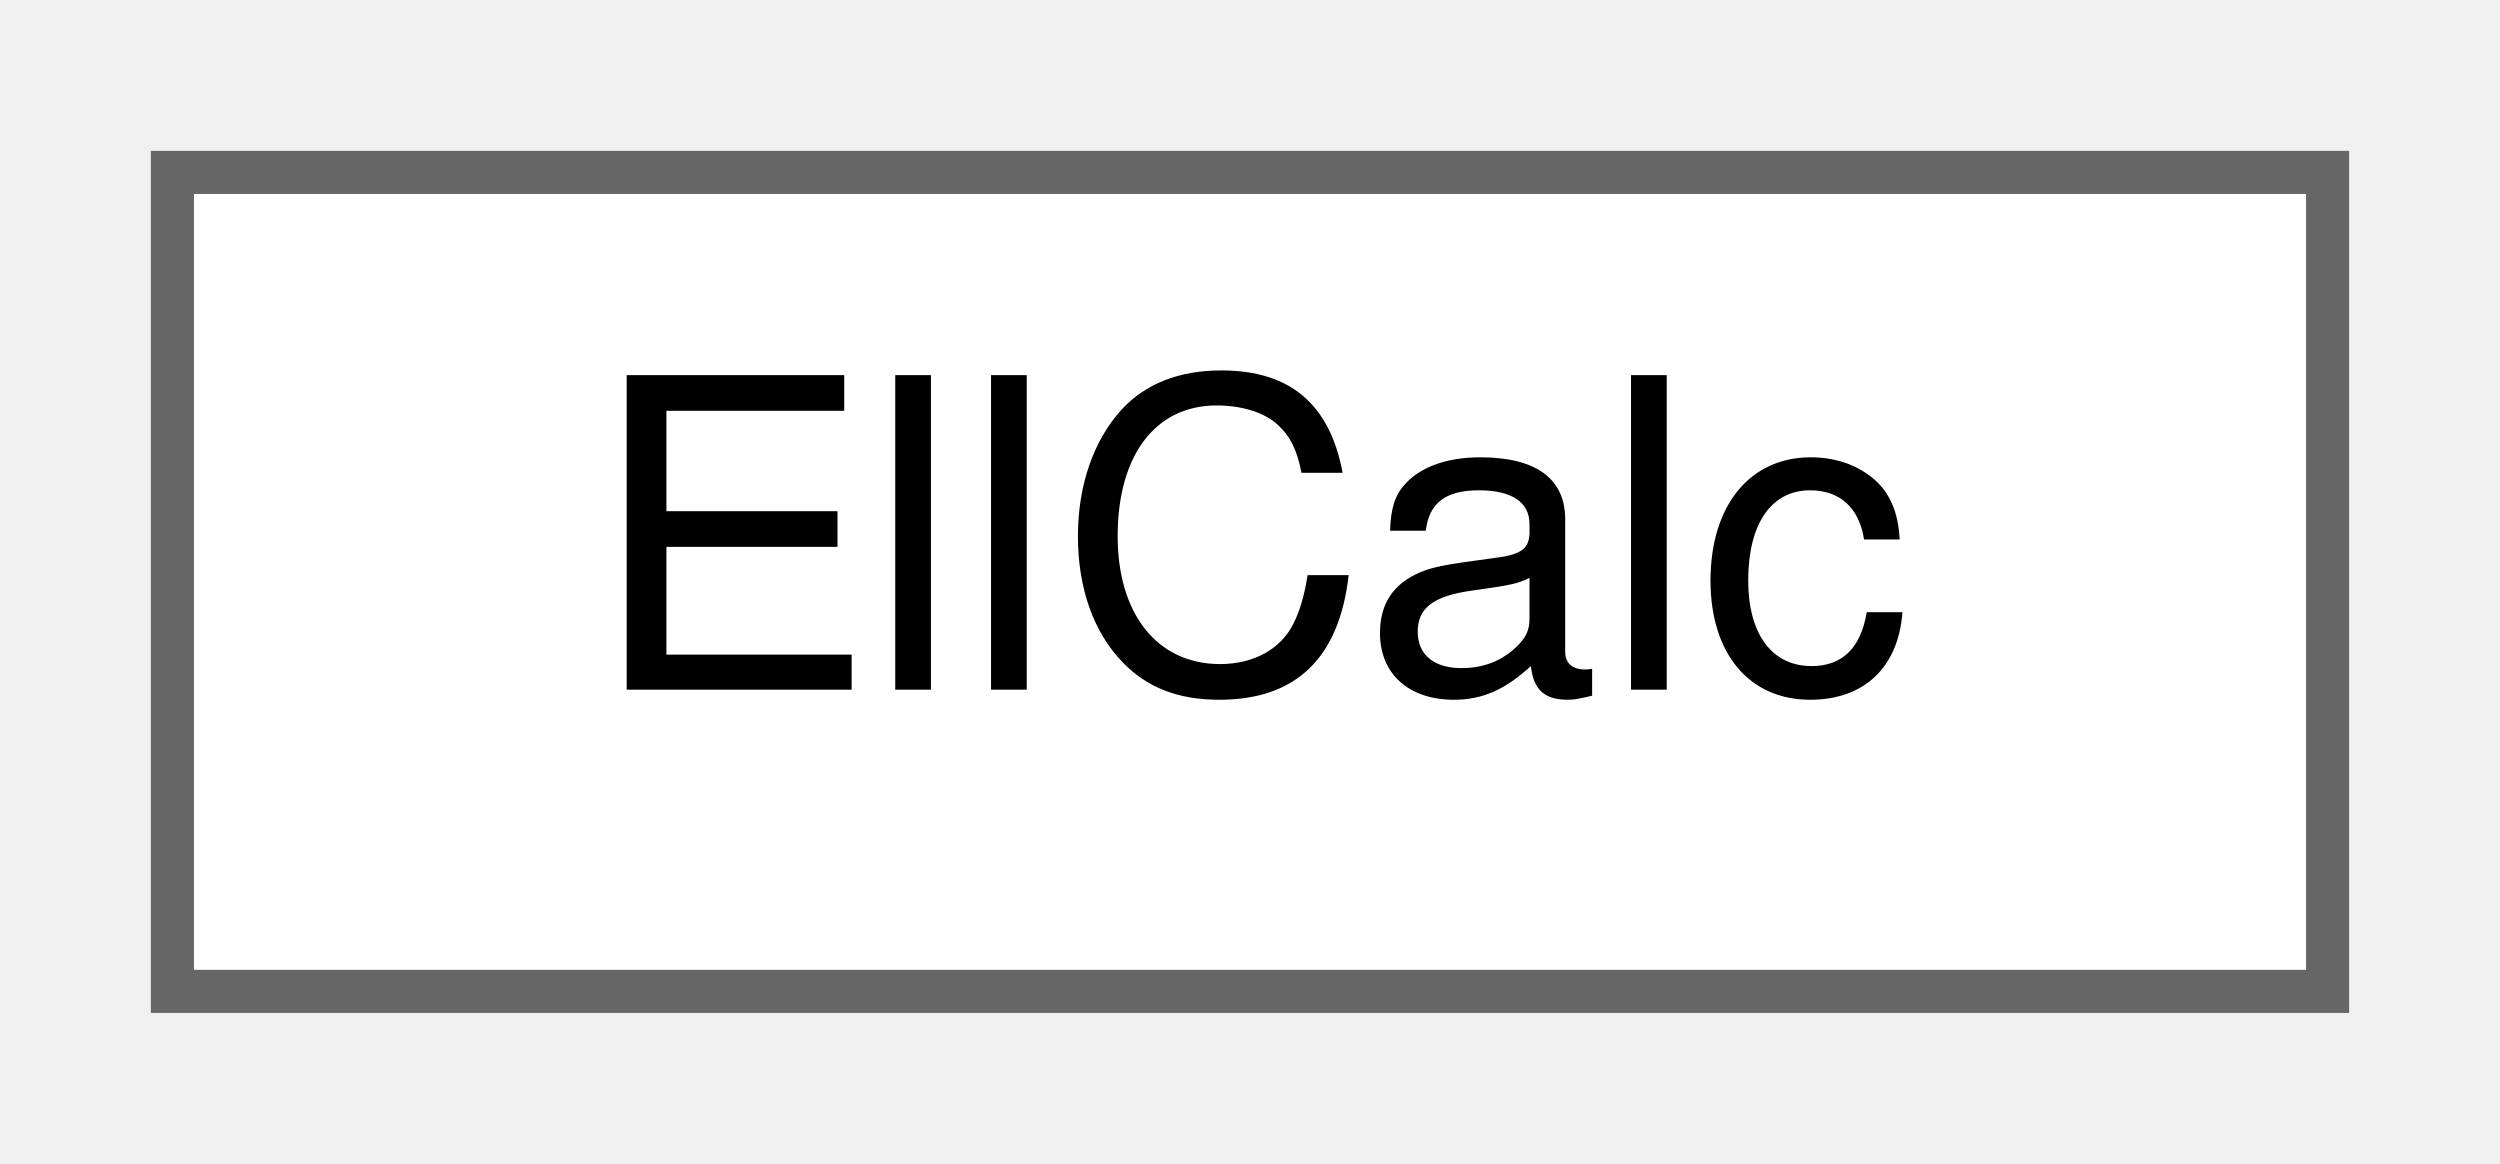
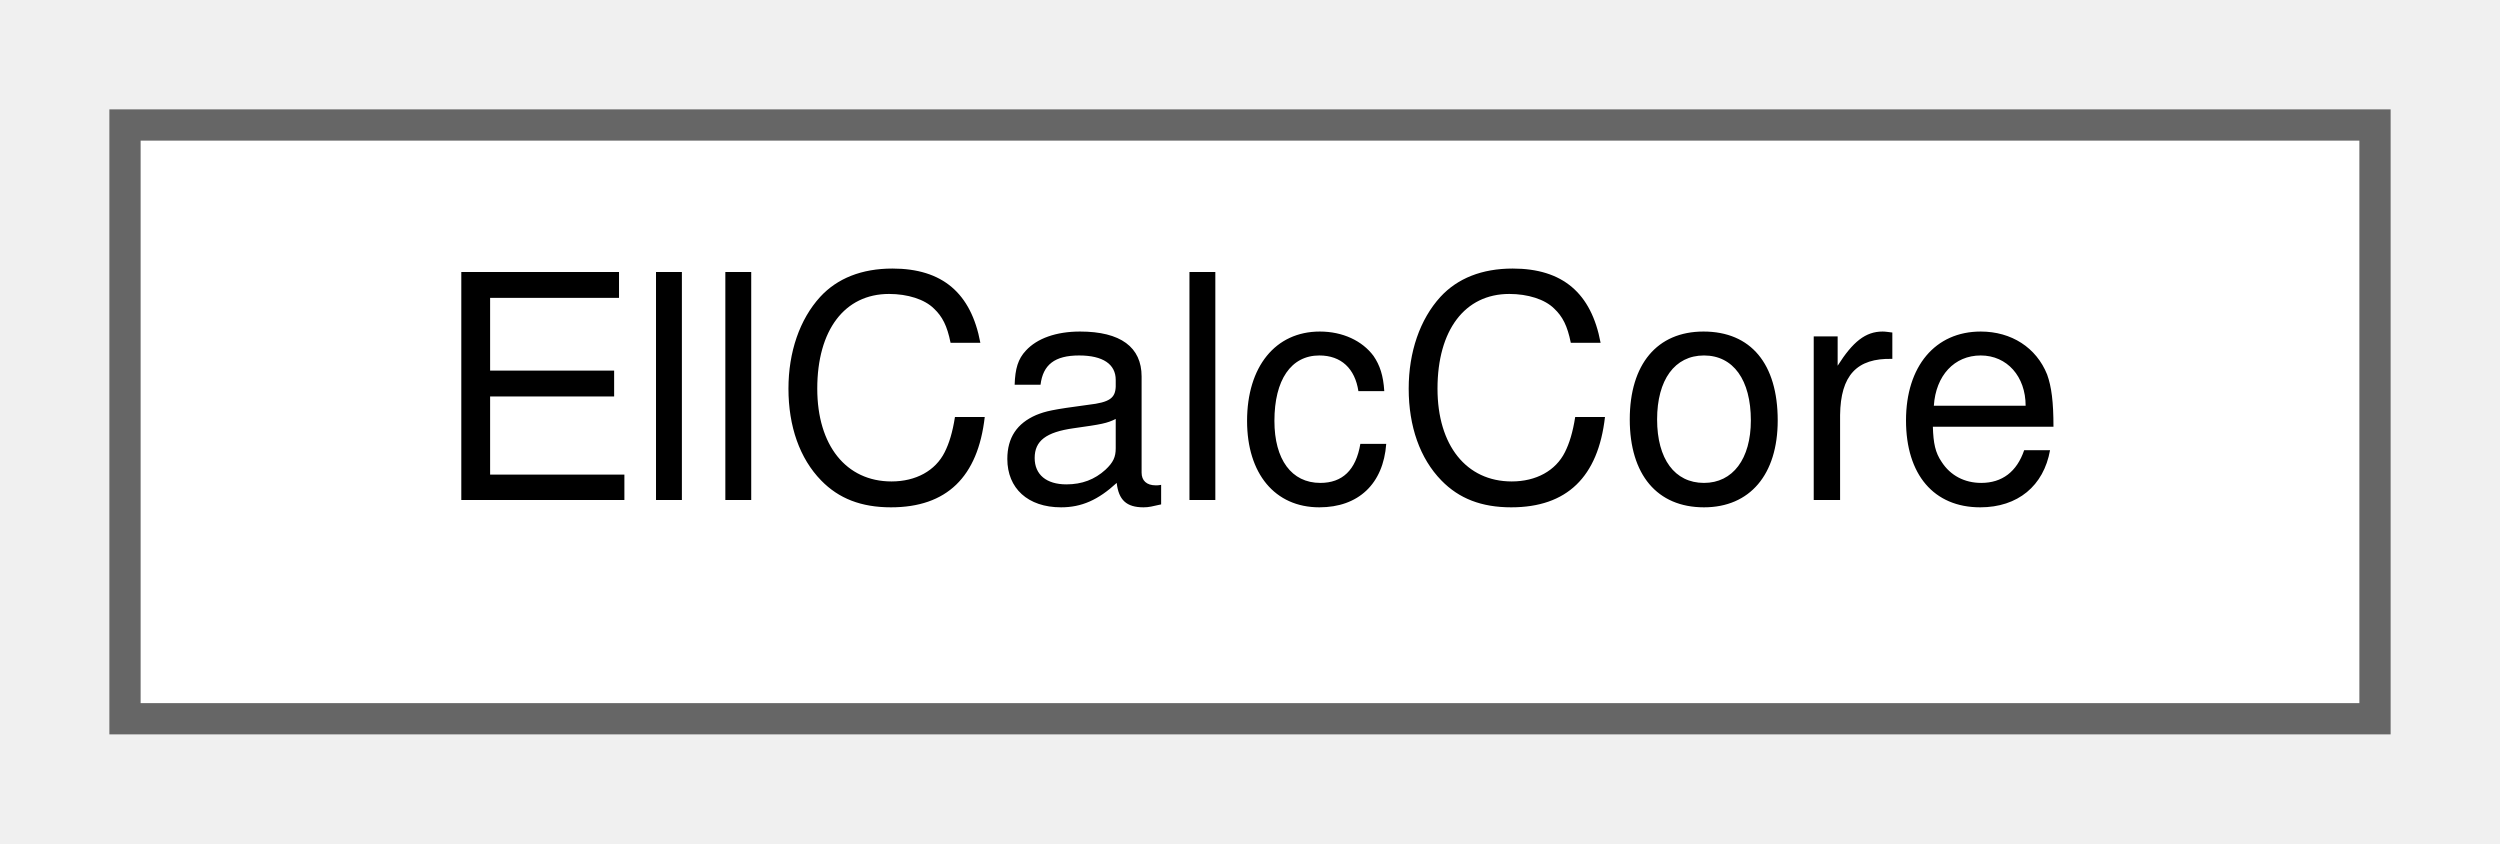
- <svg xmlns="http://www.w3.org/2000/svg" xmlns:xlink="http://www.w3.org/1999/xlink" width="58pt" height="27pt" viewBox="0.00 0.00 58.00 27.00">
+ <svg xmlns="http://www.w3.org/2000/svg" xmlns:xlink="http://www.w3.org/1999/xlink" width="80pt" height="27pt" viewBox="0.00 0.00 80.00 27.00">
  <g id="graph0" class="graph" transform="scale(1 1) rotate(0) translate(4 23)">
    <g id="Node000000" class="node">
      <g id="a_Node000000">
-         <a xlink:href="classEllCalc.html" target="_top" xlink:title="Ellipsoid Search Space.">
-           <polygon fill="white" stroke="#666666" points="50,-19 0,-19 0,0 50,0 50,-19" />
-           <text text-anchor="middle" x="25" y="-7" font-family="Helvetica,sans-Serif" font-size="10.00">EllCalc</text>
+         <a xlink:href="classEllCalcCore.html" target="_top" xlink:title="Ellipsoid Search Space.">
+           <polygon fill="white" stroke="#666666" points="72,-19 0,-19 0,0 72,0 72,-19" />
+           <text text-anchor="middle" x="36" y="-7" font-family="Helvetica,sans-Serif" font-size="10.00">EllCalcCore</text>
        </a>
      </g>
    </g>
  </g>
</svg>
